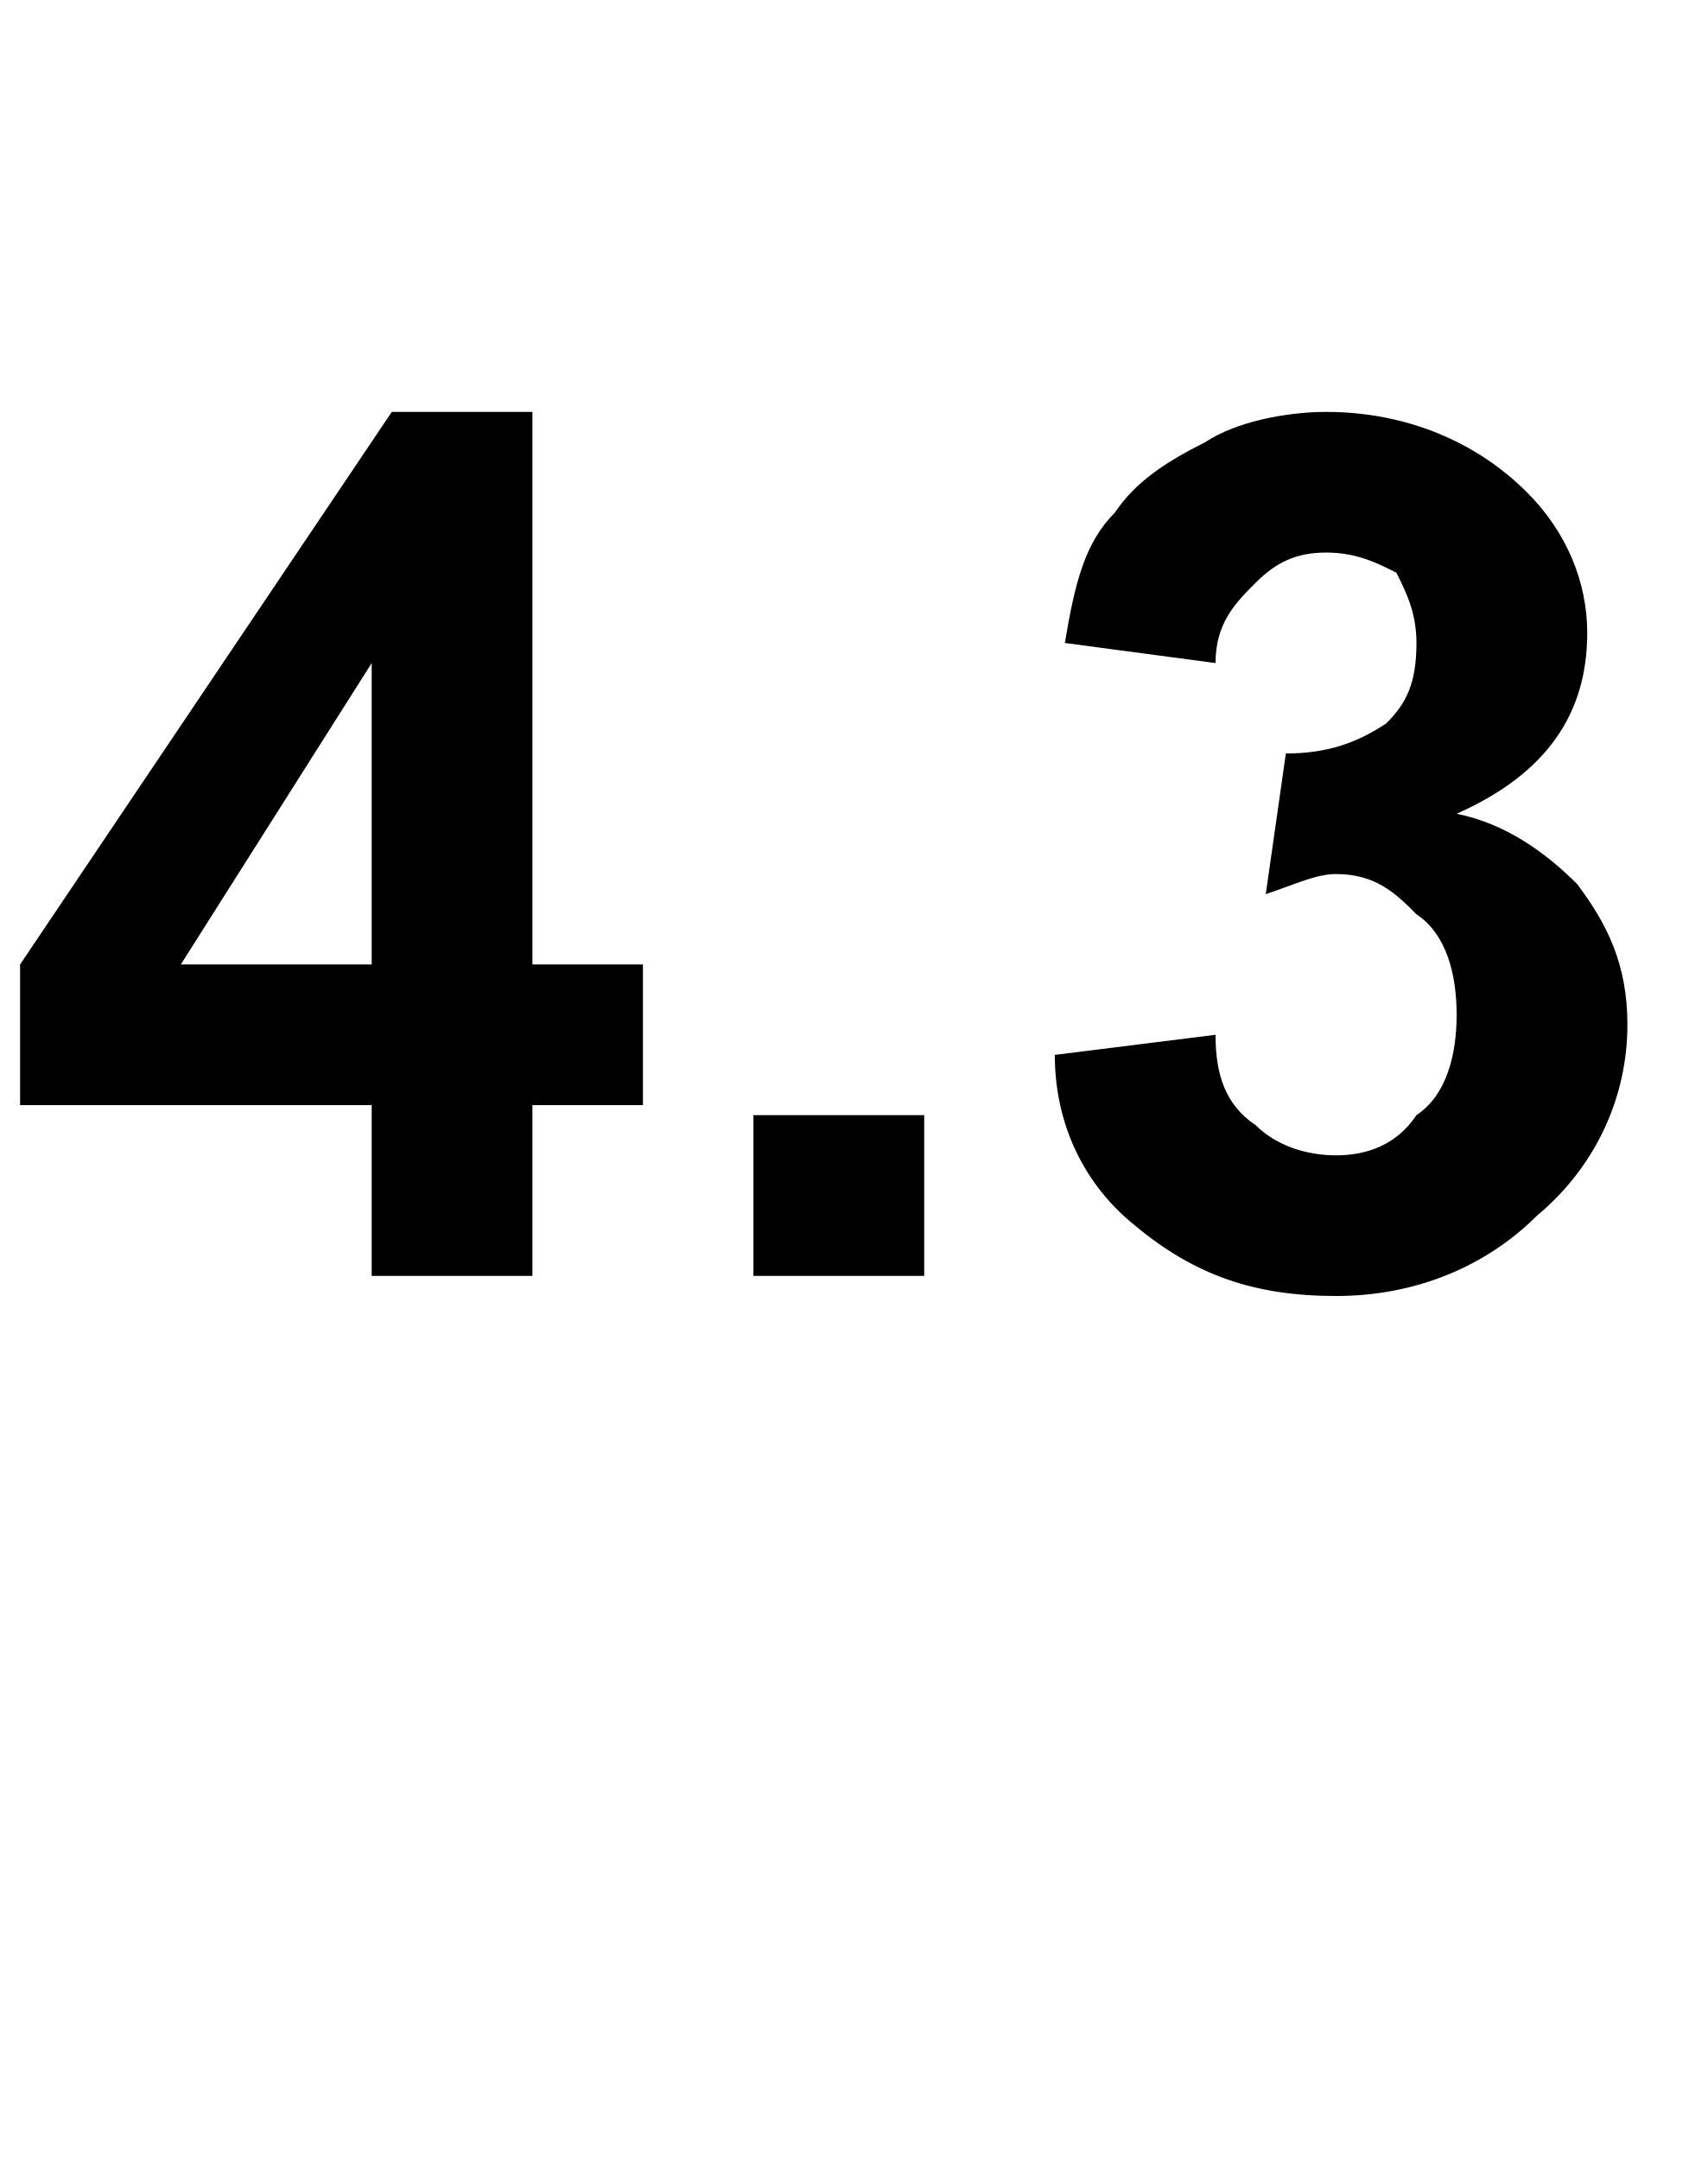
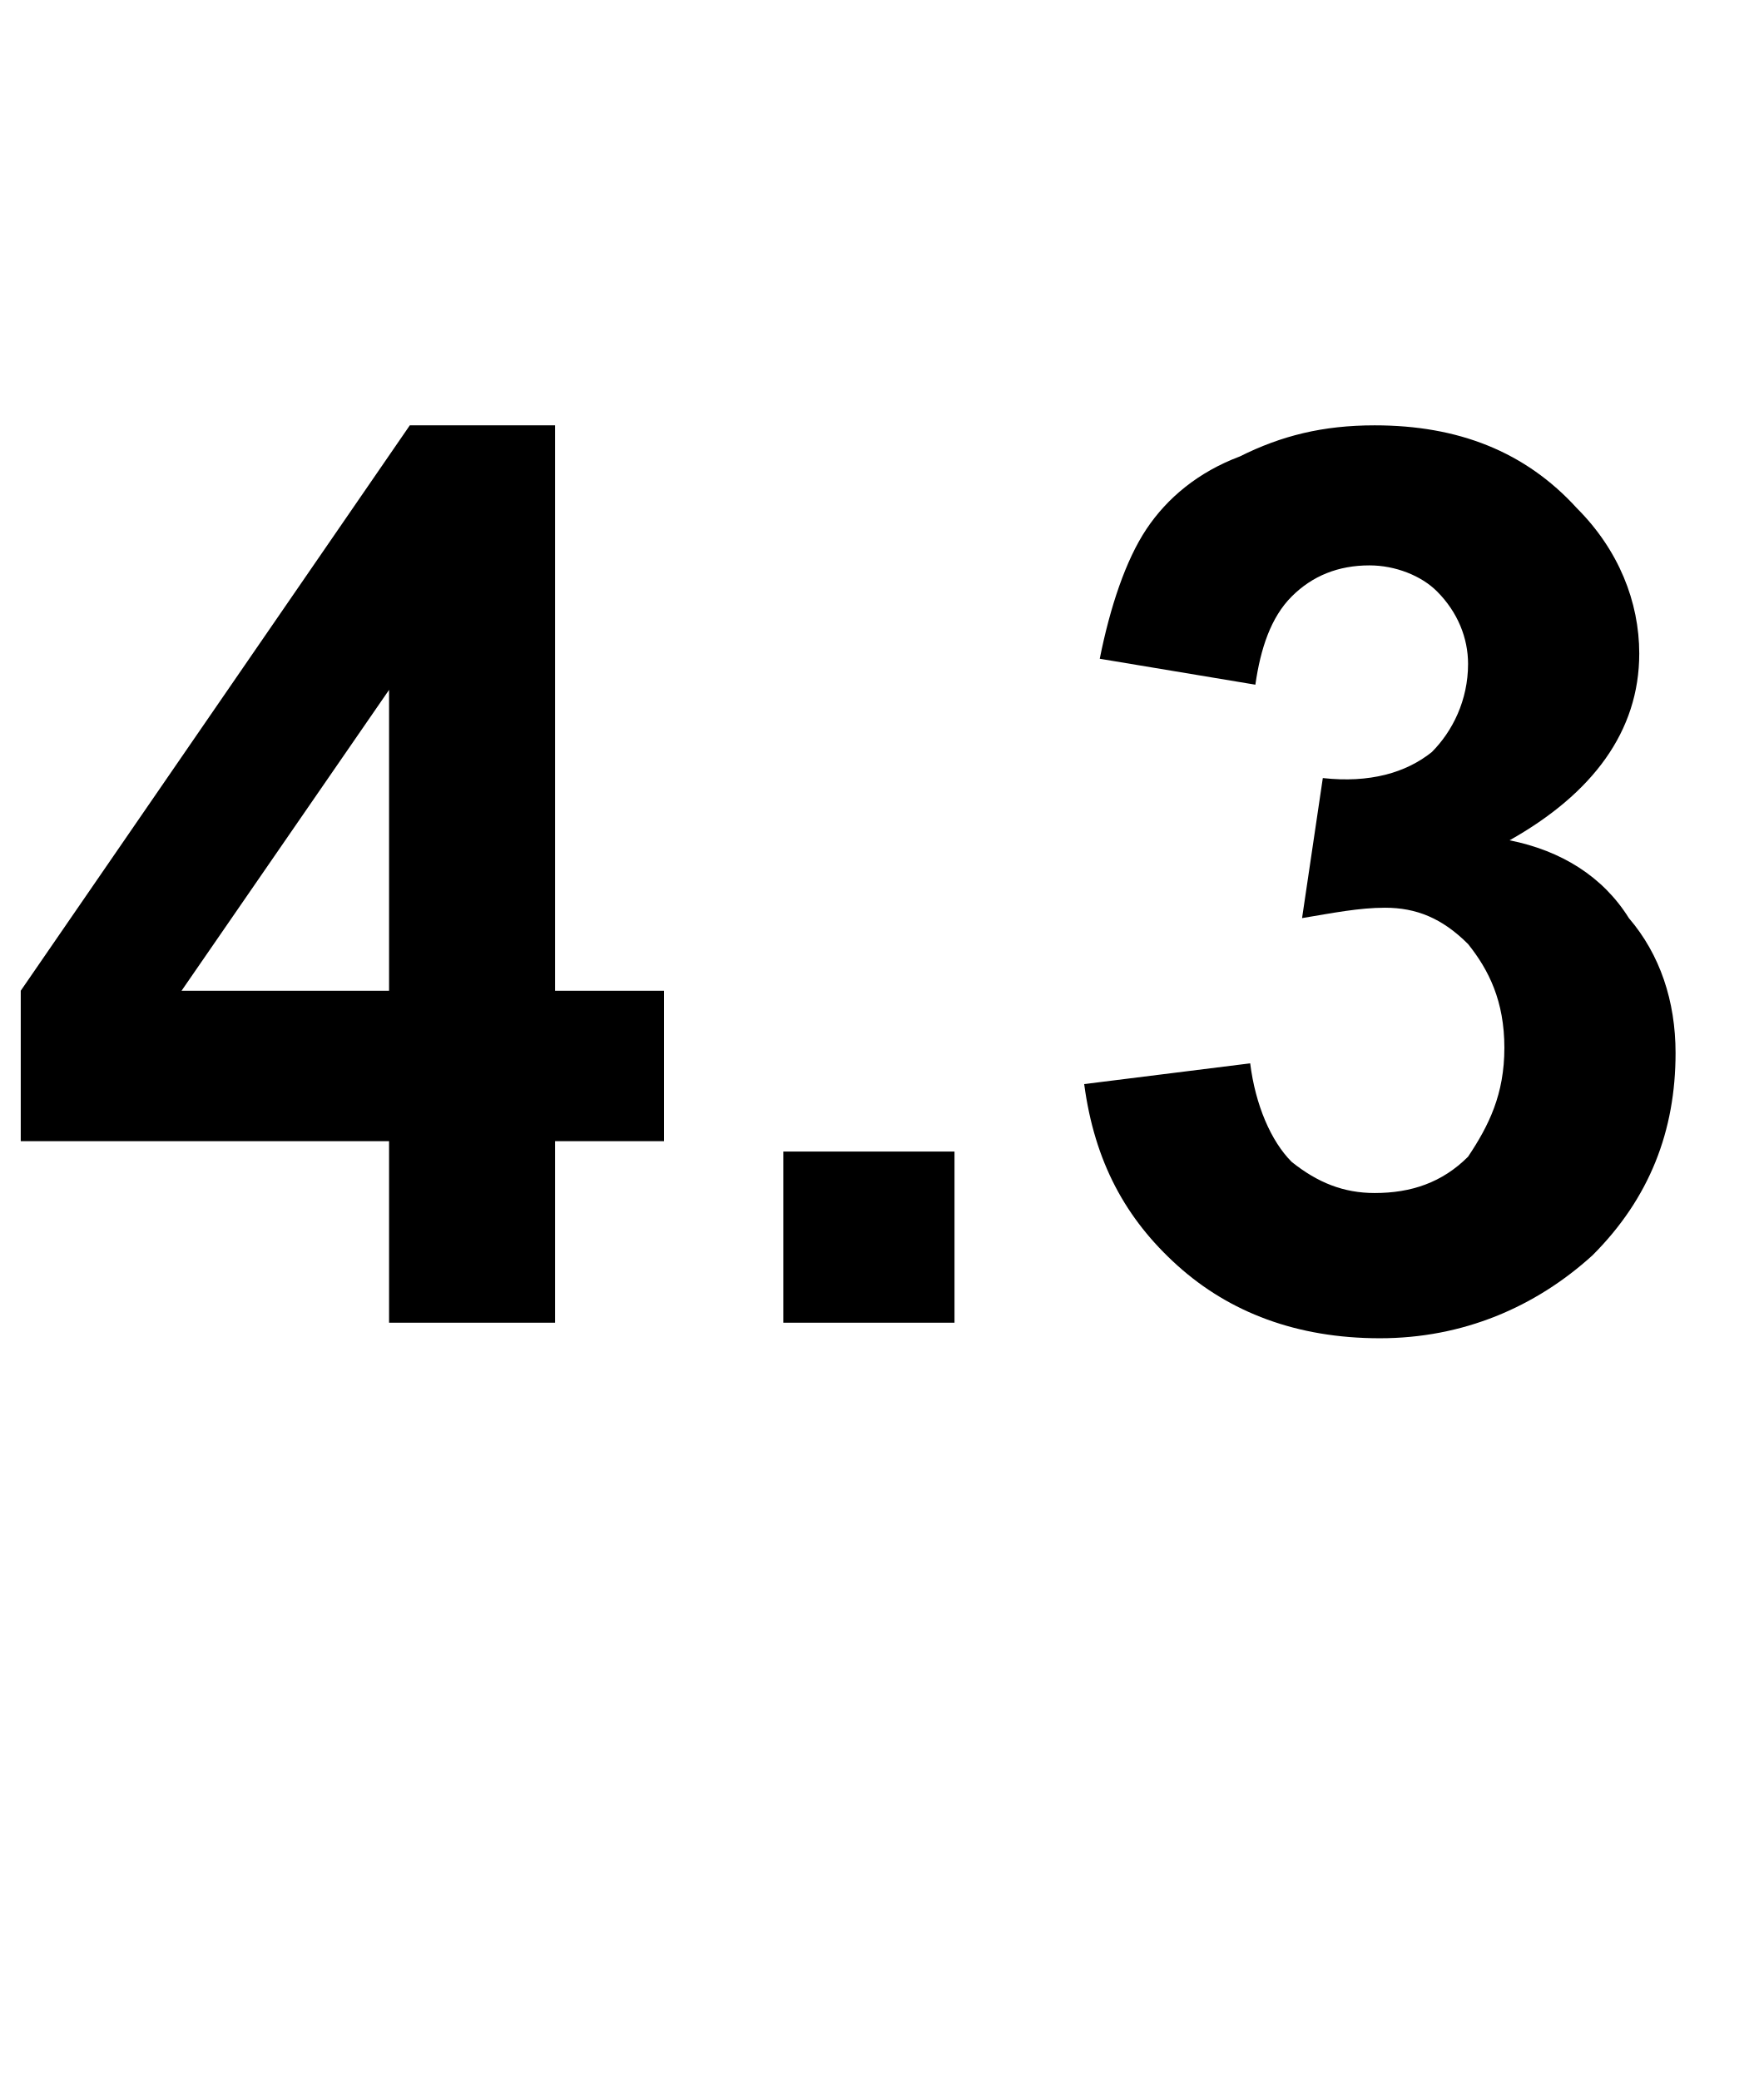
- <svg xmlns="http://www.w3.org/2000/svg" version="1.1" width="17px" height="21.5px" viewBox="0 -4 17 21.5" style="top:-4px">
+ <svg xmlns="http://www.w3.org/2000/svg" version="1.1" width="34px" height="40.1px" viewBox="0 -8 34 40.1" style="top:-8px">
  <defs />
-   <g id="Polygon5629">
-     <path d="M 3.7 8.7 L 3.7 7 L 0.2 7 L 0.2 5.6 L 3.9 0.1 L 5.3 0.1 L 5.3 5.6 L 6.4 5.6 L 6.4 7 L 5.3 7 L 5.3 8.7 L 3.7 8.7 Z M 3.7 5.6 L 3.7 2.6 L 1.8 5.6 L 3.7 5.6 Z M 7.5 8.7 L 7.5 7.1 L 9.2 7.1 L 9.2 8.7 L 7.5 8.7 Z M 10.5 6.5 C 10.5 6.5 12.1 6.3 12.1 6.3 C 12.1 6.7 12.2 7 12.5 7.2 C 12.7 7.4 13 7.5 13.3 7.5 C 13.6 7.5 13.9 7.4 14.1 7.1 C 14.4 6.9 14.5 6.5 14.5 6.1 C 14.5 5.7 14.4 5.3 14.1 5.1 C 13.9 4.9 13.7 4.7 13.3 4.7 C 13.1 4.7 12.9 4.8 12.6 4.9 C 12.6 4.9 12.8 3.5 12.8 3.5 C 13.2 3.5 13.5 3.4 13.8 3.2 C 14 3 14.1 2.8 14.1 2.4 C 14.1 2.1 14 1.9 13.9 1.7 C 13.7 1.6 13.5 1.5 13.2 1.5 C 12.9 1.5 12.7 1.6 12.5 1.8 C 12.3 2 12.1 2.2 12.1 2.6 C 12.1 2.6 10.6 2.4 10.6 2.4 C 10.7 1.8 10.8 1.4 11.1 1.1 C 11.3 0.8 11.6 0.6 12 0.4 C 12.3 0.2 12.8 0.1 13.2 0.1 C 14 0.1 14.7 0.4 15.2 0.9 C 15.6 1.3 15.8 1.8 15.8 2.3 C 15.8 3.1 15.4 3.7 14.5 4.1 C 15 4.2 15.4 4.5 15.7 4.8 C 16 5.2 16.2 5.6 16.2 6.2 C 16.2 6.9 15.9 7.6 15.3 8.1 C 14.8 8.6 14.1 8.9 13.3 8.9 C 12.5 8.9 11.9 8.7 11.3 8.2 C 10.8 7.8 10.5 7.2 10.5 6.5 Z " stroke="none" fill="#000" />
+   <g id="Polygon5803">
+     <path d="M 7.5 17.5 L 7.5 14 L 0.4 14 L 0.4 11.1 L 7.9 0.2 L 10.7 0.2 L 10.7 11.1 L 12.8 11.1 L 12.8 14 L 10.7 14 L 10.7 17.5 L 7.5 17.5 Z M 7.5 11.1 L 7.5 5.3 L 3.5 11.1 L 7.5 11.1 Z M 15.1 17.5 L 15.1 14.2 L 18.4 14.2 L 18.4 17.5 L 15.1 17.5 Z M 20.9 12.9 C 20.9 12.9 24.1 12.5 24.1 12.5 C 24.2 13.3 24.5 14 24.9 14.4 C 25.4 14.8 25.9 15 26.5 15 C 27.2 15 27.8 14.8 28.3 14.3 C 28.7 13.7 29 13.1 29 12.2 C 29 11.3 28.7 10.7 28.3 10.2 C 27.8 9.7 27.3 9.5 26.7 9.5 C 26.2 9.5 25.7 9.6 25.1 9.7 C 25.1 9.7 25.5 7 25.5 7 C 26.4 7.1 27.1 6.9 27.6 6.5 C 28 6.1 28.3 5.5 28.3 4.8 C 28.3 4.3 28.1 3.8 27.7 3.4 C 27.4 3.1 26.9 2.9 26.4 2.9 C 25.8 2.9 25.3 3.1 24.9 3.5 C 24.5 3.9 24.3 4.5 24.2 5.2 C 24.2 5.2 21.2 4.7 21.2 4.7 C 21.4 3.7 21.7 2.8 22.1 2.2 C 22.5 1.6 23.1 1.1 23.9 0.8 C 24.7 0.4 25.5 0.2 26.5 0.2 C 28.1 0.2 29.4 0.7 30.4 1.8 C 31.2 2.6 31.6 3.6 31.6 4.6 C 31.6 6.1 30.7 7.3 29.1 8.2 C 30.1 8.4 30.9 8.9 31.4 9.7 C 32 10.4 32.3 11.3 32.3 12.3 C 32.3 13.8 31.8 15.1 30.7 16.2 C 29.6 17.2 28.2 17.8 26.6 17.8 C 25 17.8 23.7 17.3 22.7 16.4 C 21.7 15.5 21.1 14.4 20.9 12.9 Z " stroke="none" fill="#000" />
  </g>
</svg>
